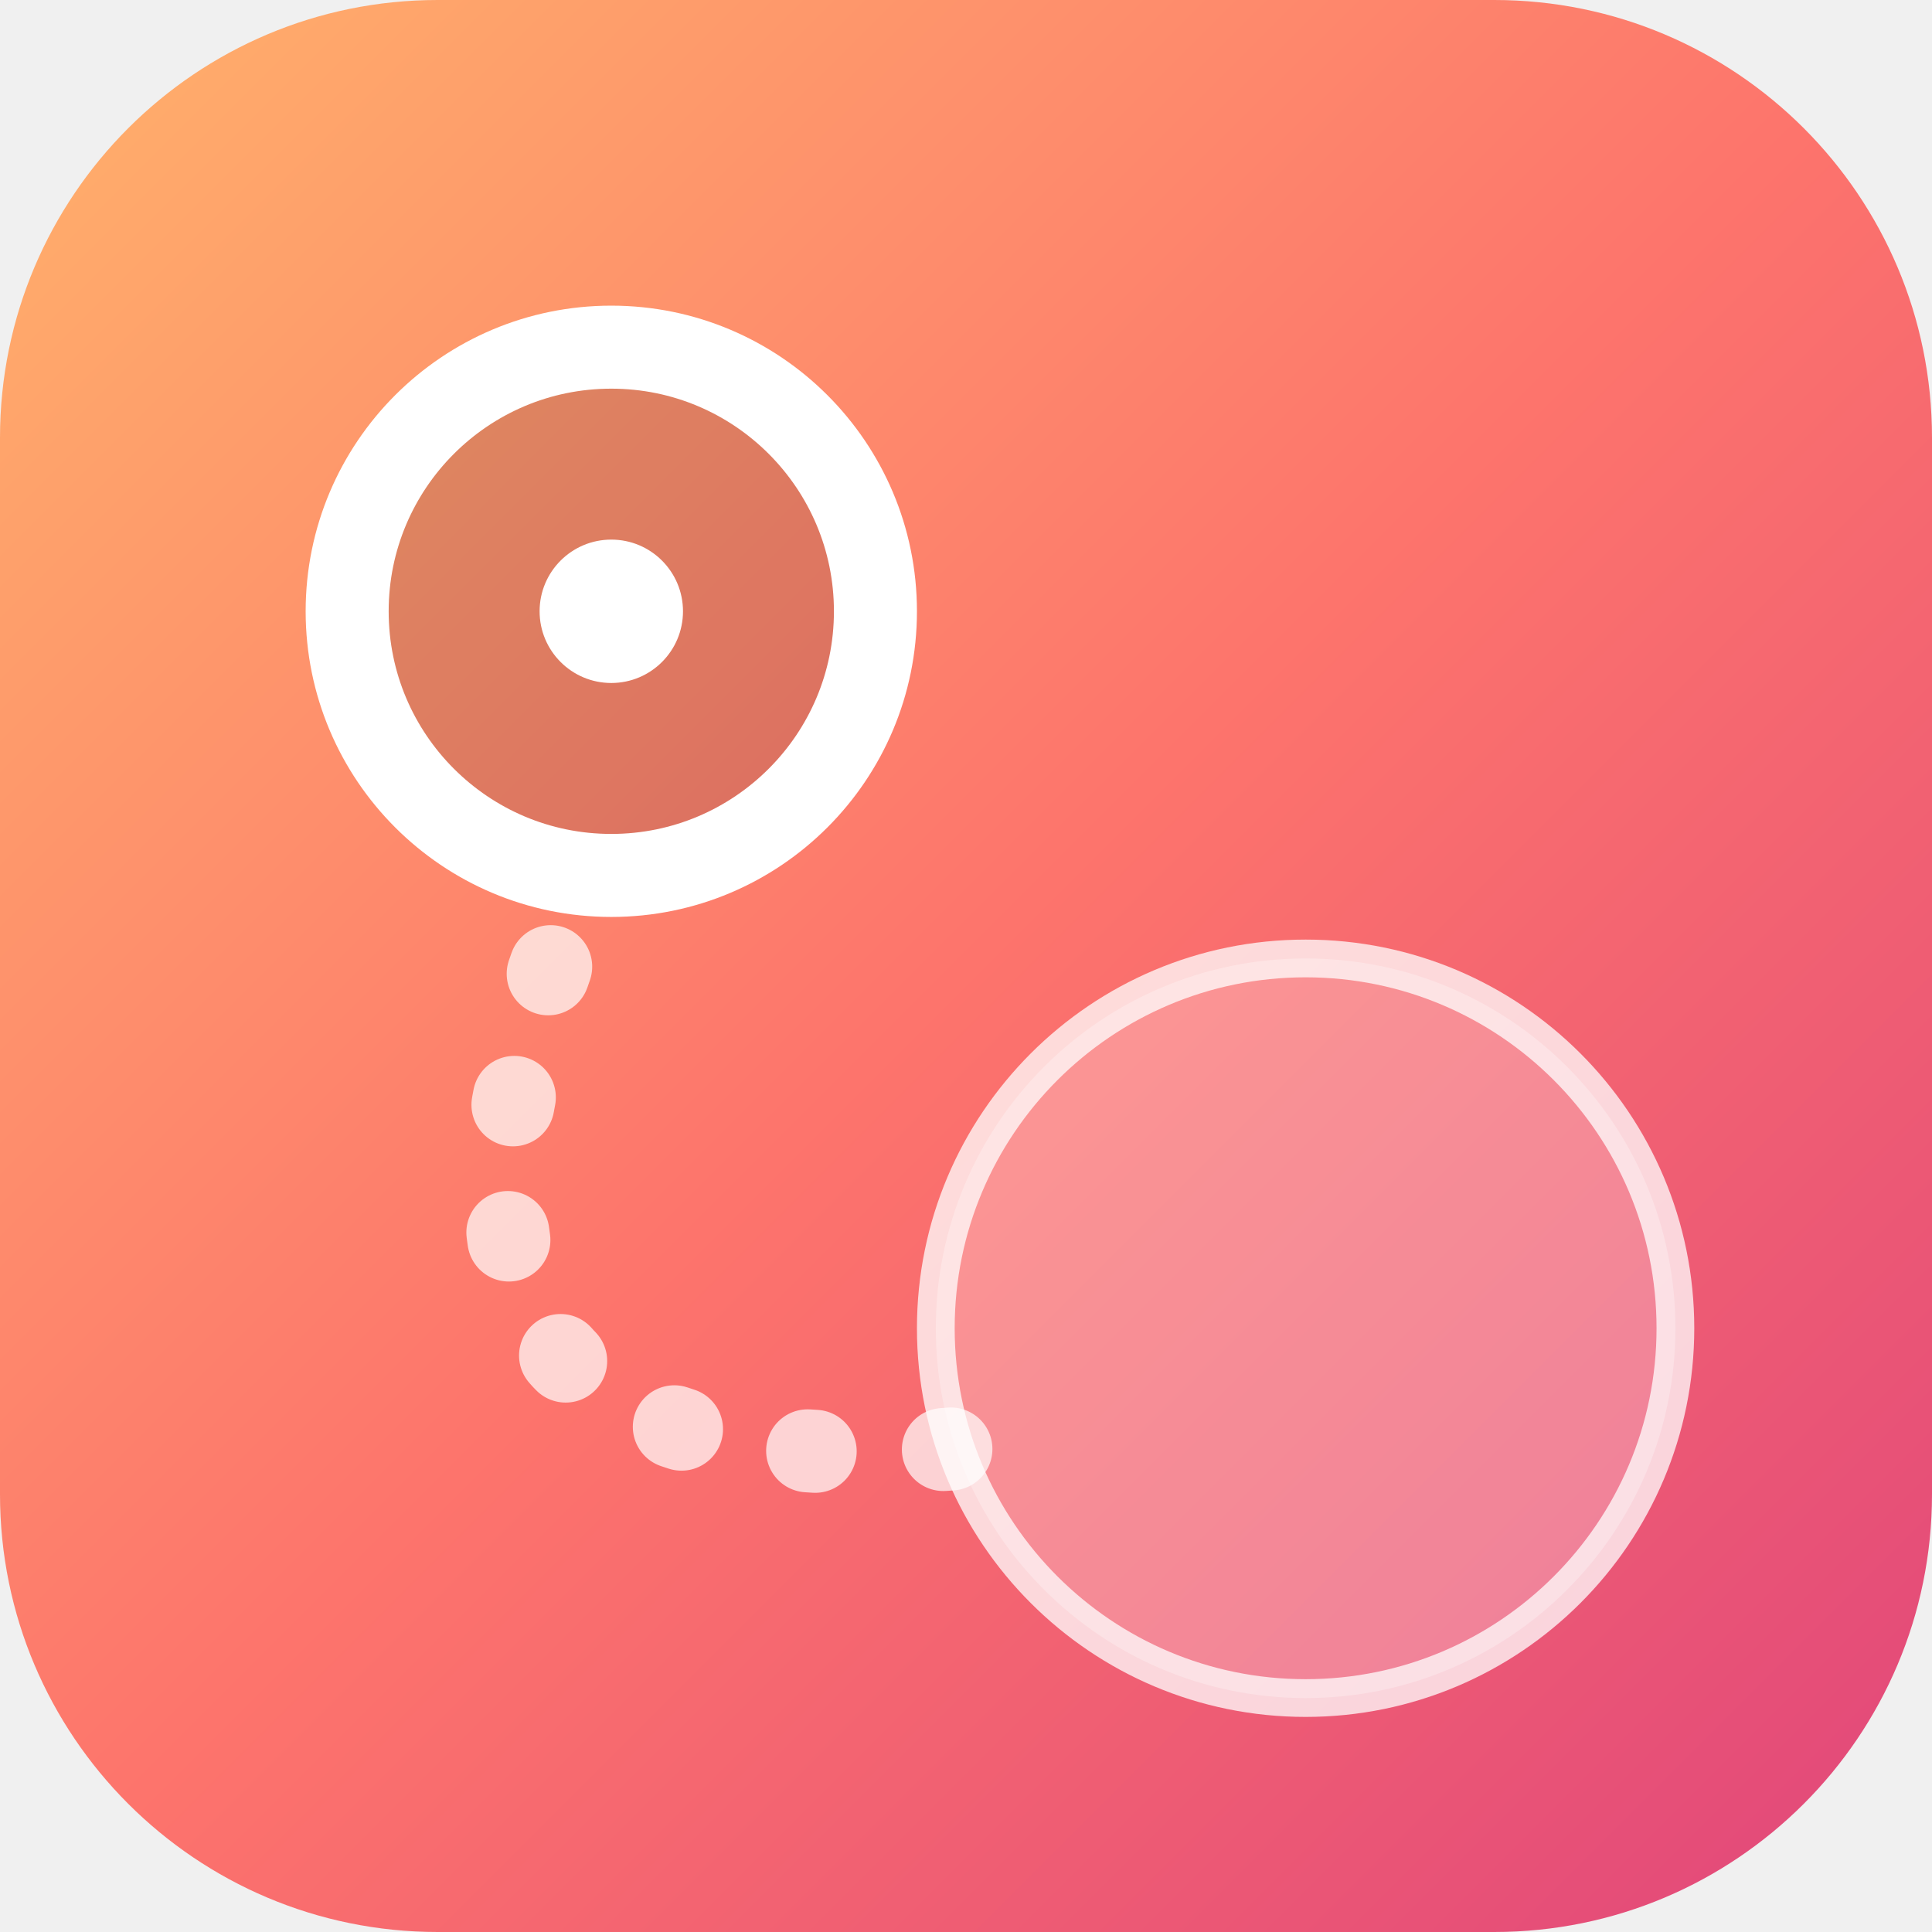
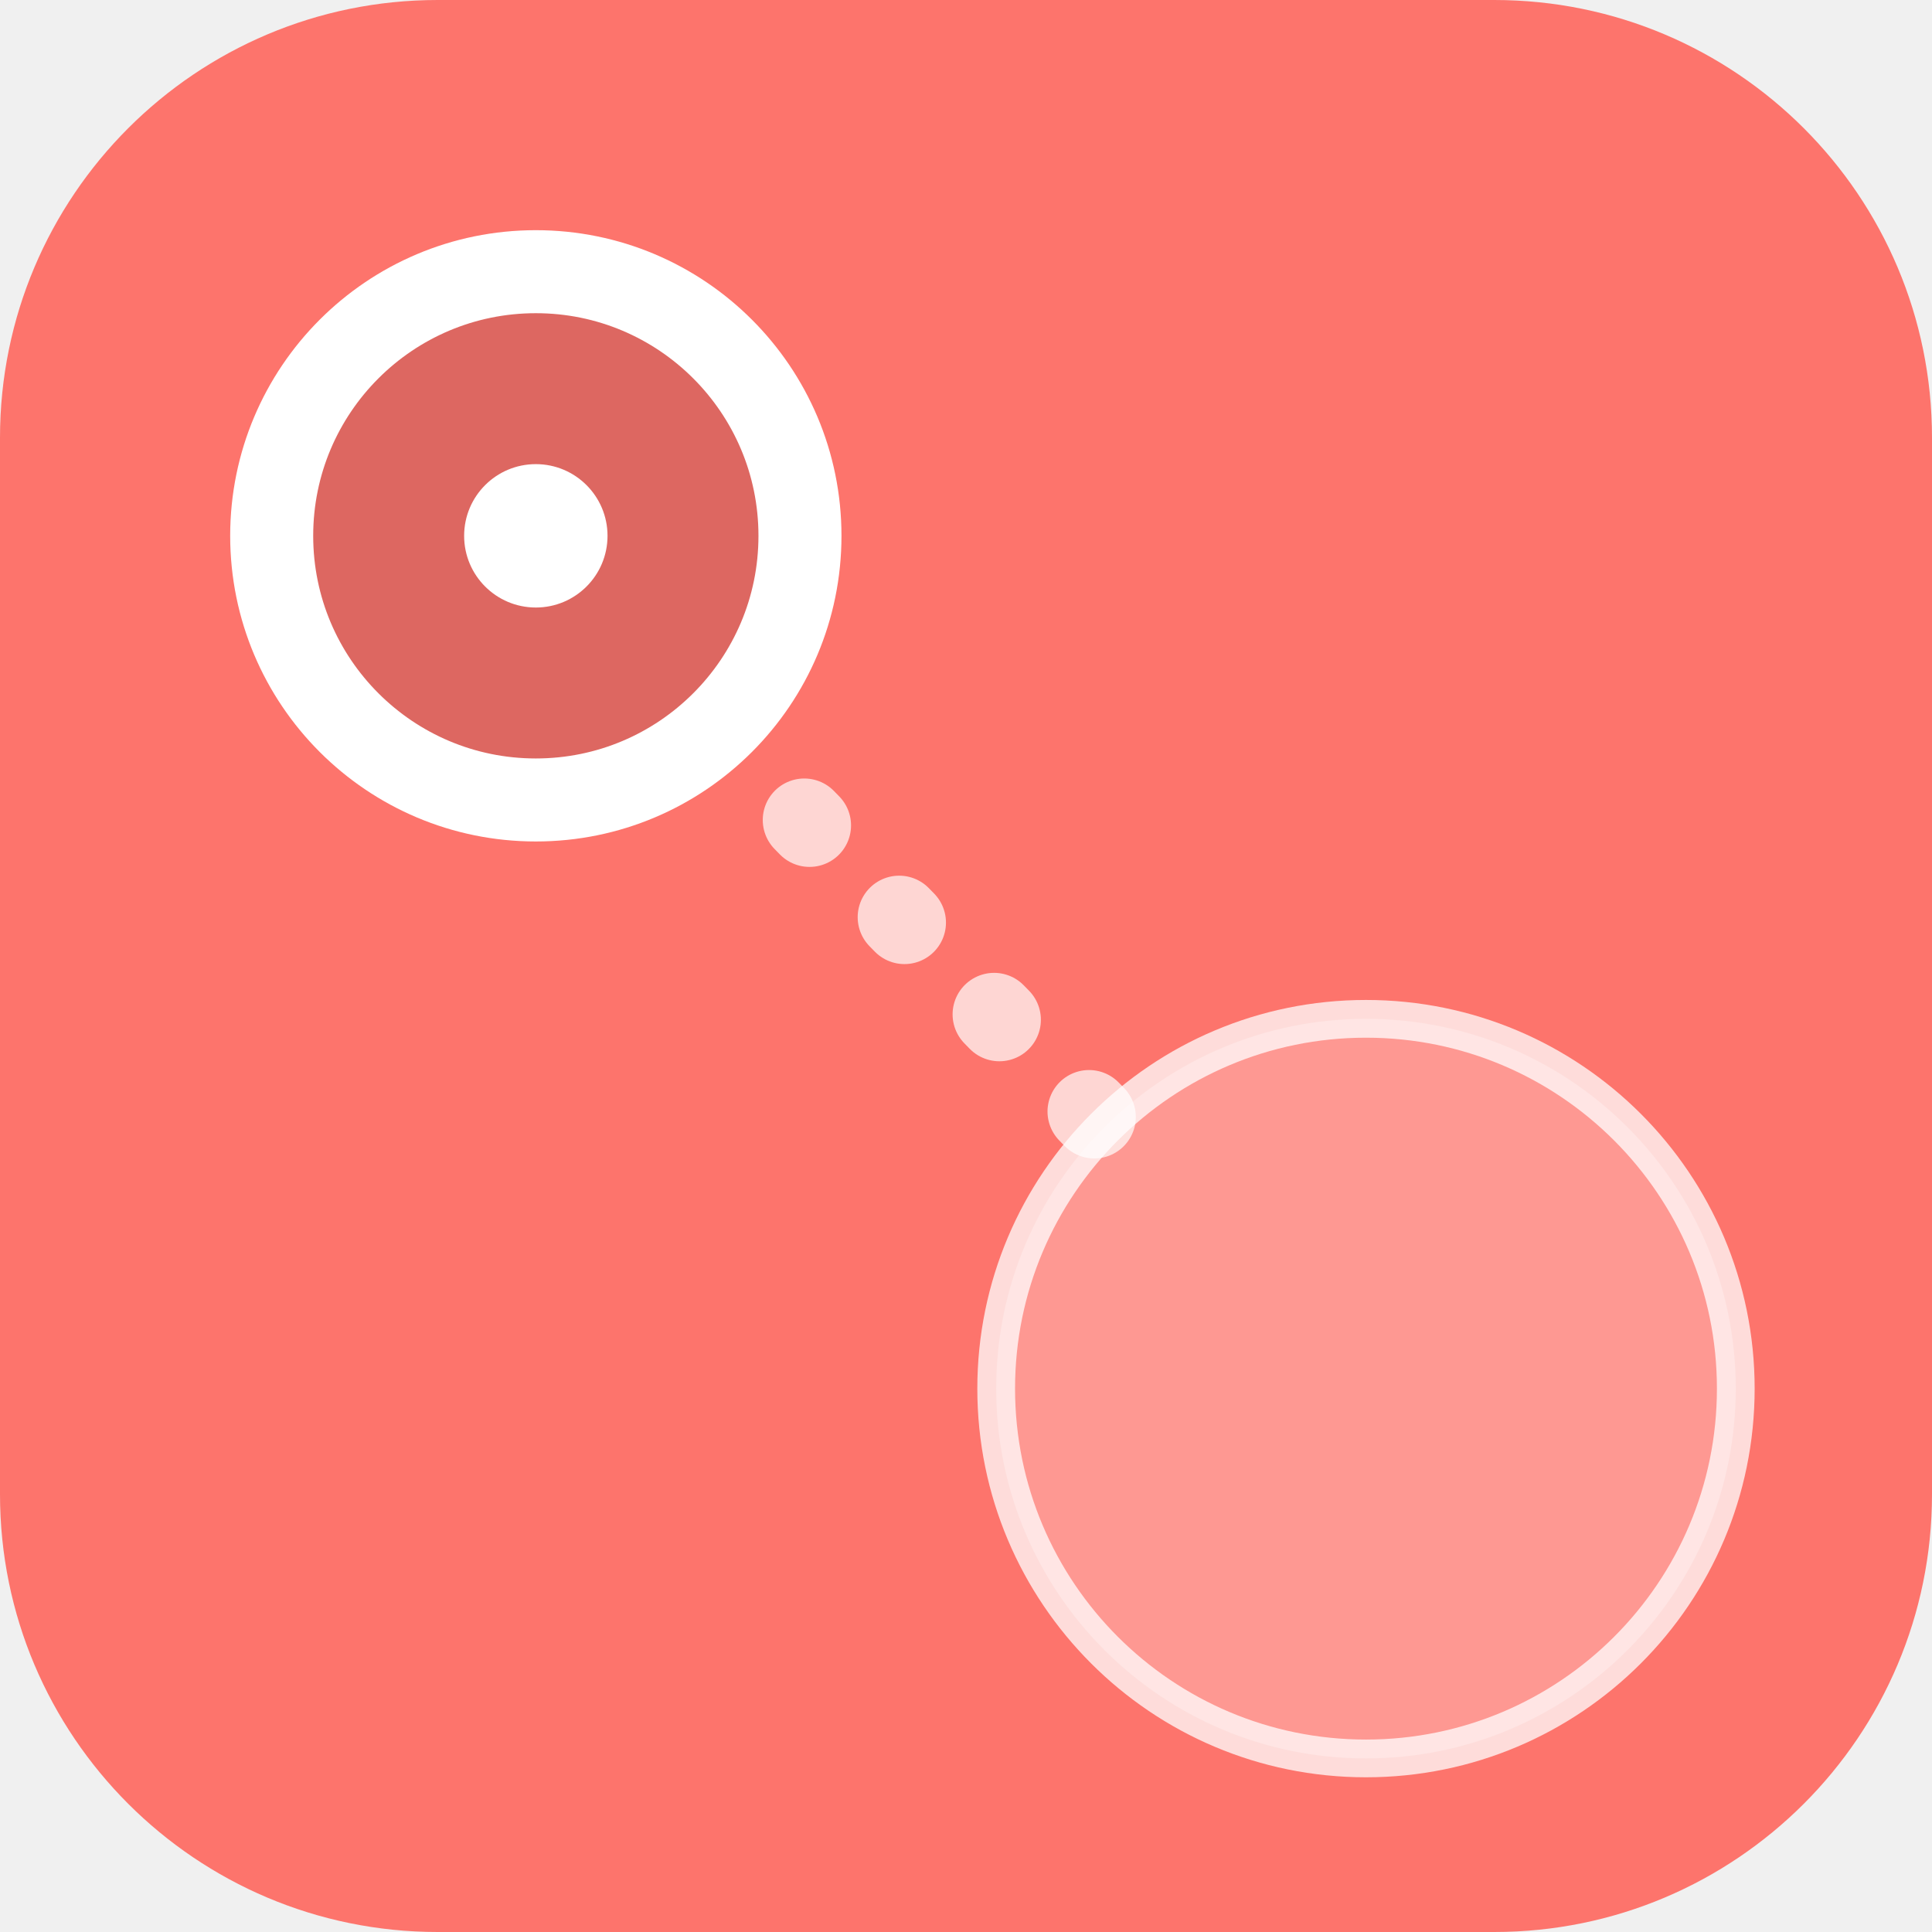
<svg xmlns="http://www.w3.org/2000/svg" viewBox="0 0 512 512" width="512" height="512">
-   <defs>
-     <linearGradient id="bg" x1="0" y1="0" x2="1" y2="1">
-       <stop offset="0" stop-color="#FFB36B" />
-       <stop offset="0.5" stop-color="#FD746C" />
-       <stop offset="1" stop-color="#E0457B" />
-     </linearGradient>
-   </defs>
-   <rect width="512" height="512" rx="116" fill="url(#bg)" />
-   <path d="M252 384 Q 96 396 146 256" fill="none" stroke="#FFFFFF" stroke-opacity="0.7" stroke-width="22" stroke-linecap="round" stroke-dasharray="2 34" />
-   <circle cx="346" cy="352" r="98" fill="#FFFFFF" fill-opacity="0.26" />
-   <circle cx="346" cy="352" r="98" fill="none" stroke="#FFFFFF" stroke-opacity="0.75" stroke-width="10" />
-   <circle cx="162" cy="162" r="70" fill="#1C1B22" fill-opacity="0.14" />
-   <circle cx="162" cy="162" r="70" fill="none" stroke="#FFFFFF" stroke-width="22" />
-   <circle cx="162" cy="162" r="19" fill="#FFFFFF" />
+   <rect width="512" height="512" rx="116" fill="#FD746C" />
+   <path d="M290 296 L 206 210" fill="none" stroke="#FFFFFF" stroke-opacity="0.7" stroke-width="22" stroke-linecap="round" stroke-dasharray="2 34" />
+   <circle cx="362" cy="368" r="98" fill="#FFFFFF" fill-opacity="0.26" />
+   <circle cx="362" cy="368" r="98" fill="none" stroke="#FFFFFF" stroke-opacity="0.75" stroke-width="10" />
+   <circle cx="142" cy="142" r="70" fill="#1C1B22" fill-opacity="0.14" />
+   <circle cx="142" cy="142" r="70" fill="none" stroke="#FFFFFF" stroke-width="22" />
+   <circle cx="142" cy="142" r="19" fill="#FFFFFF" />
</svg>
